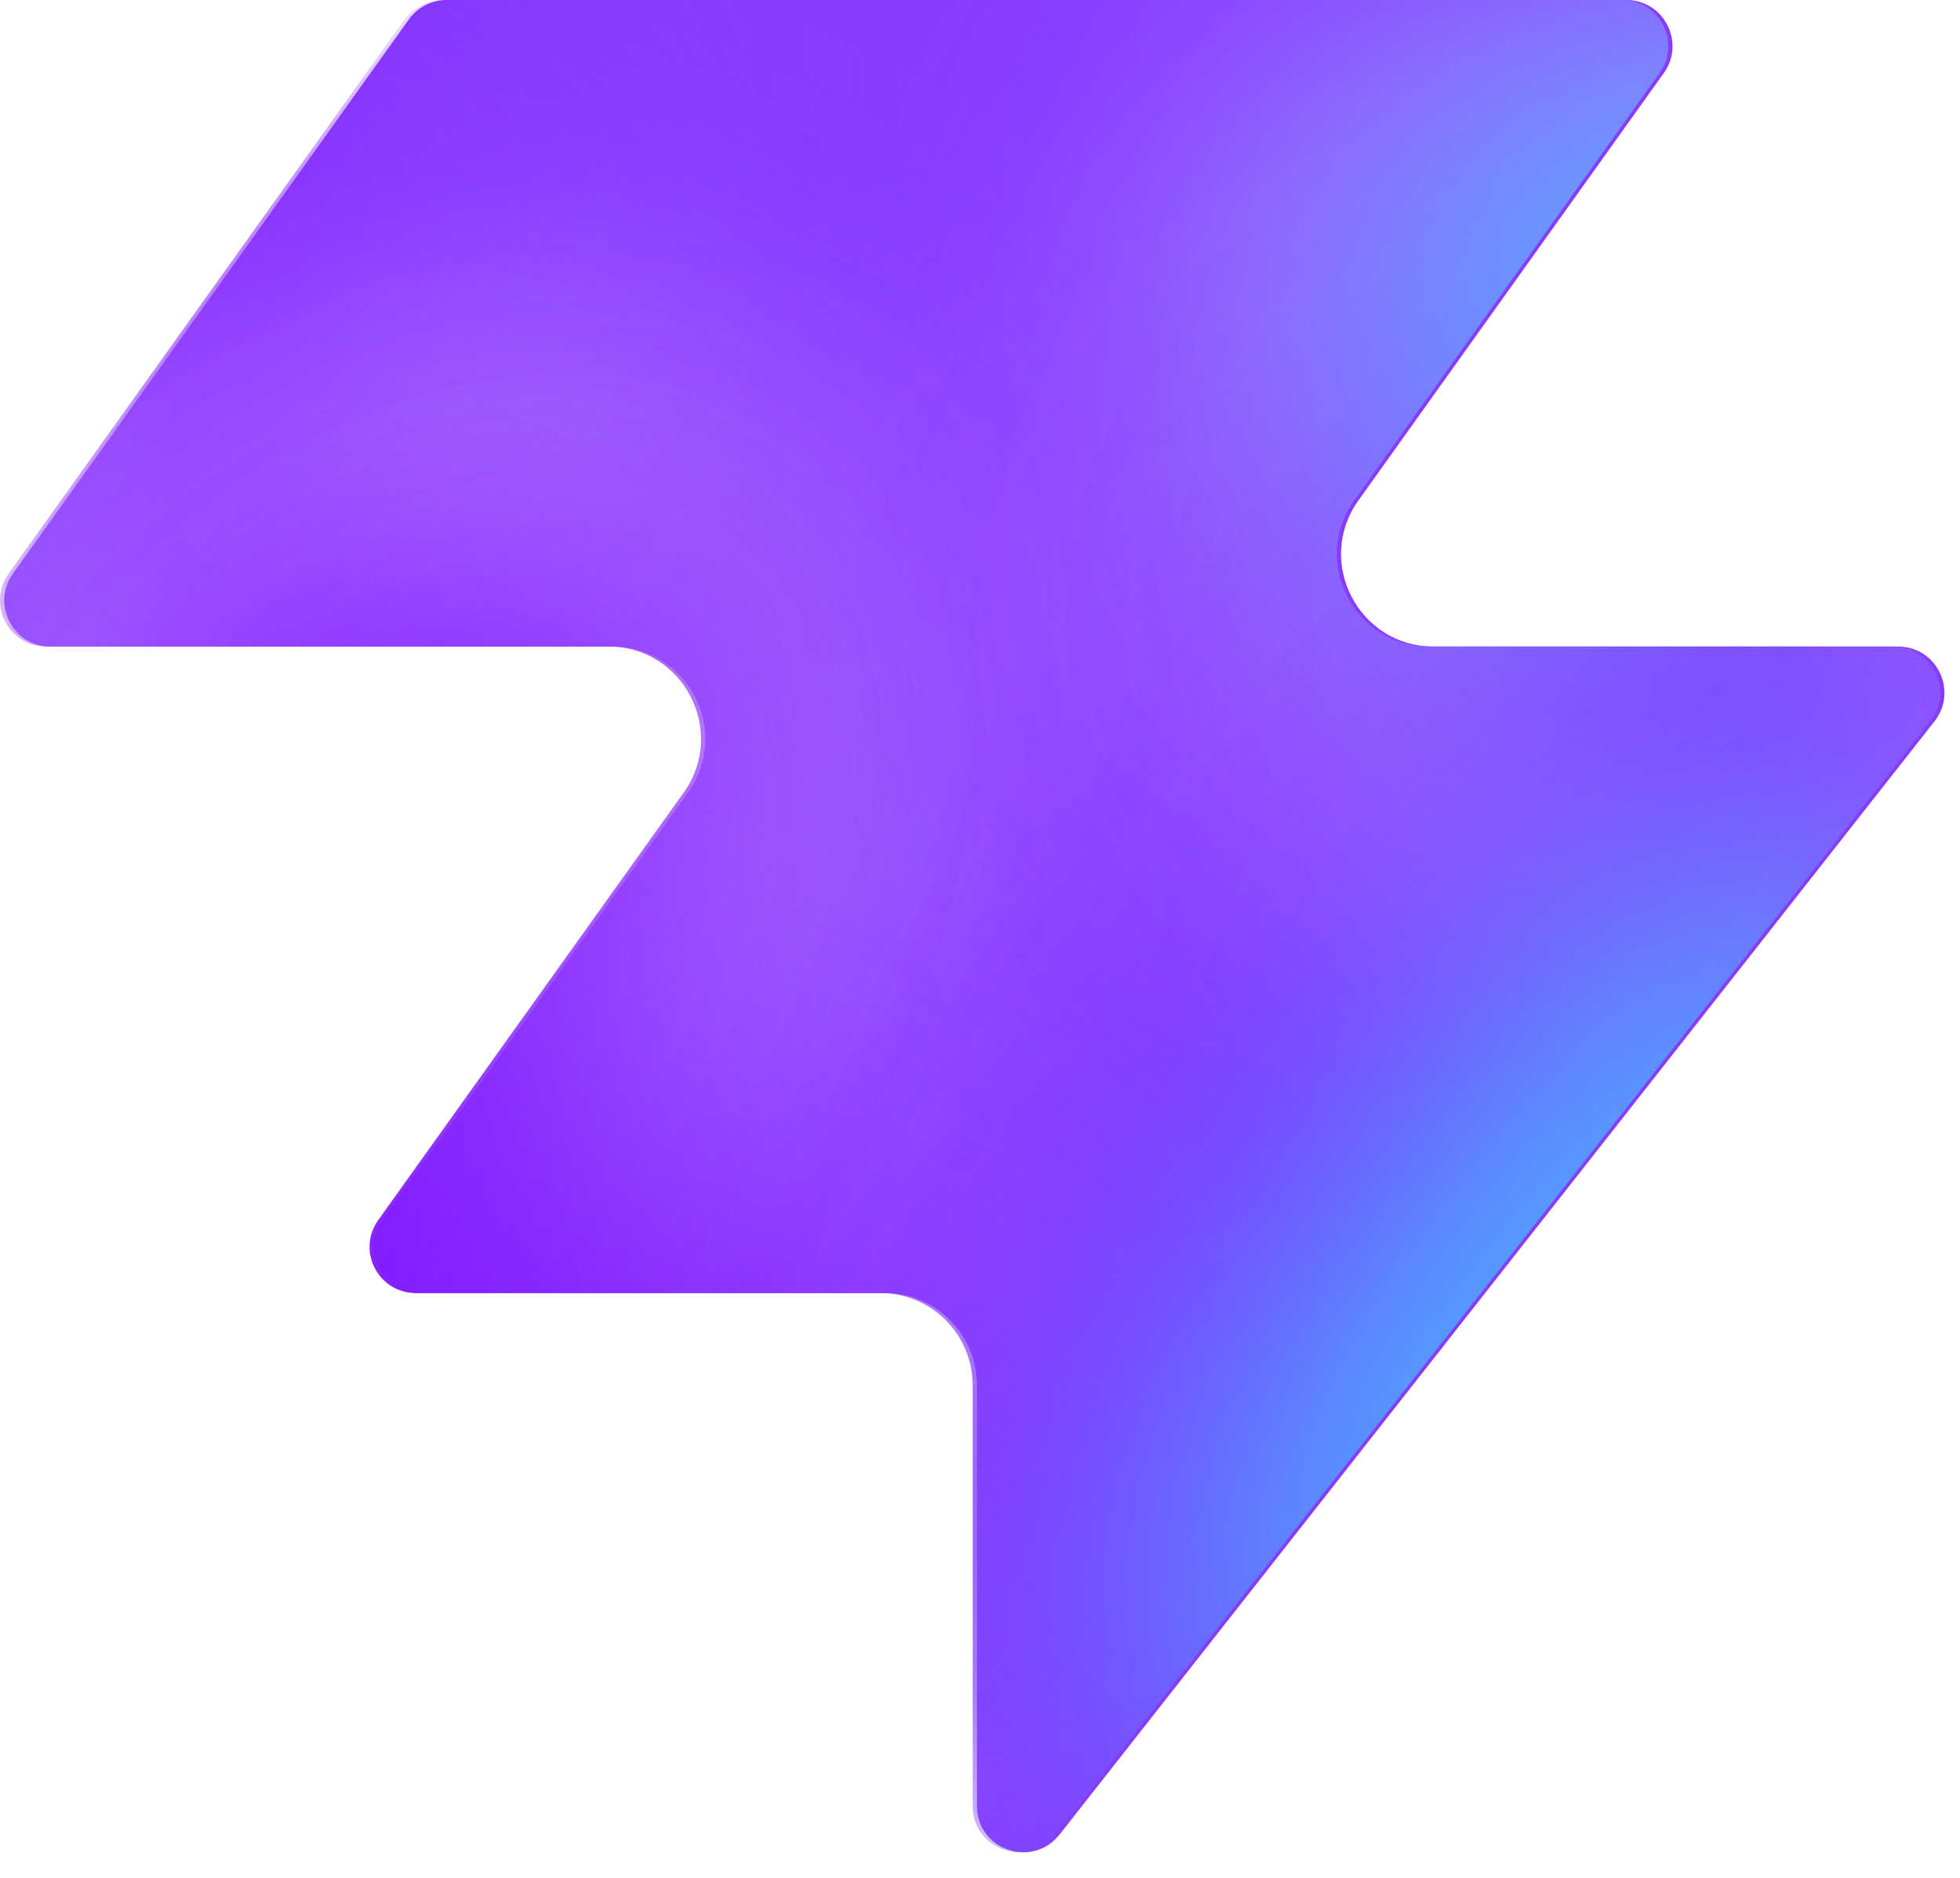
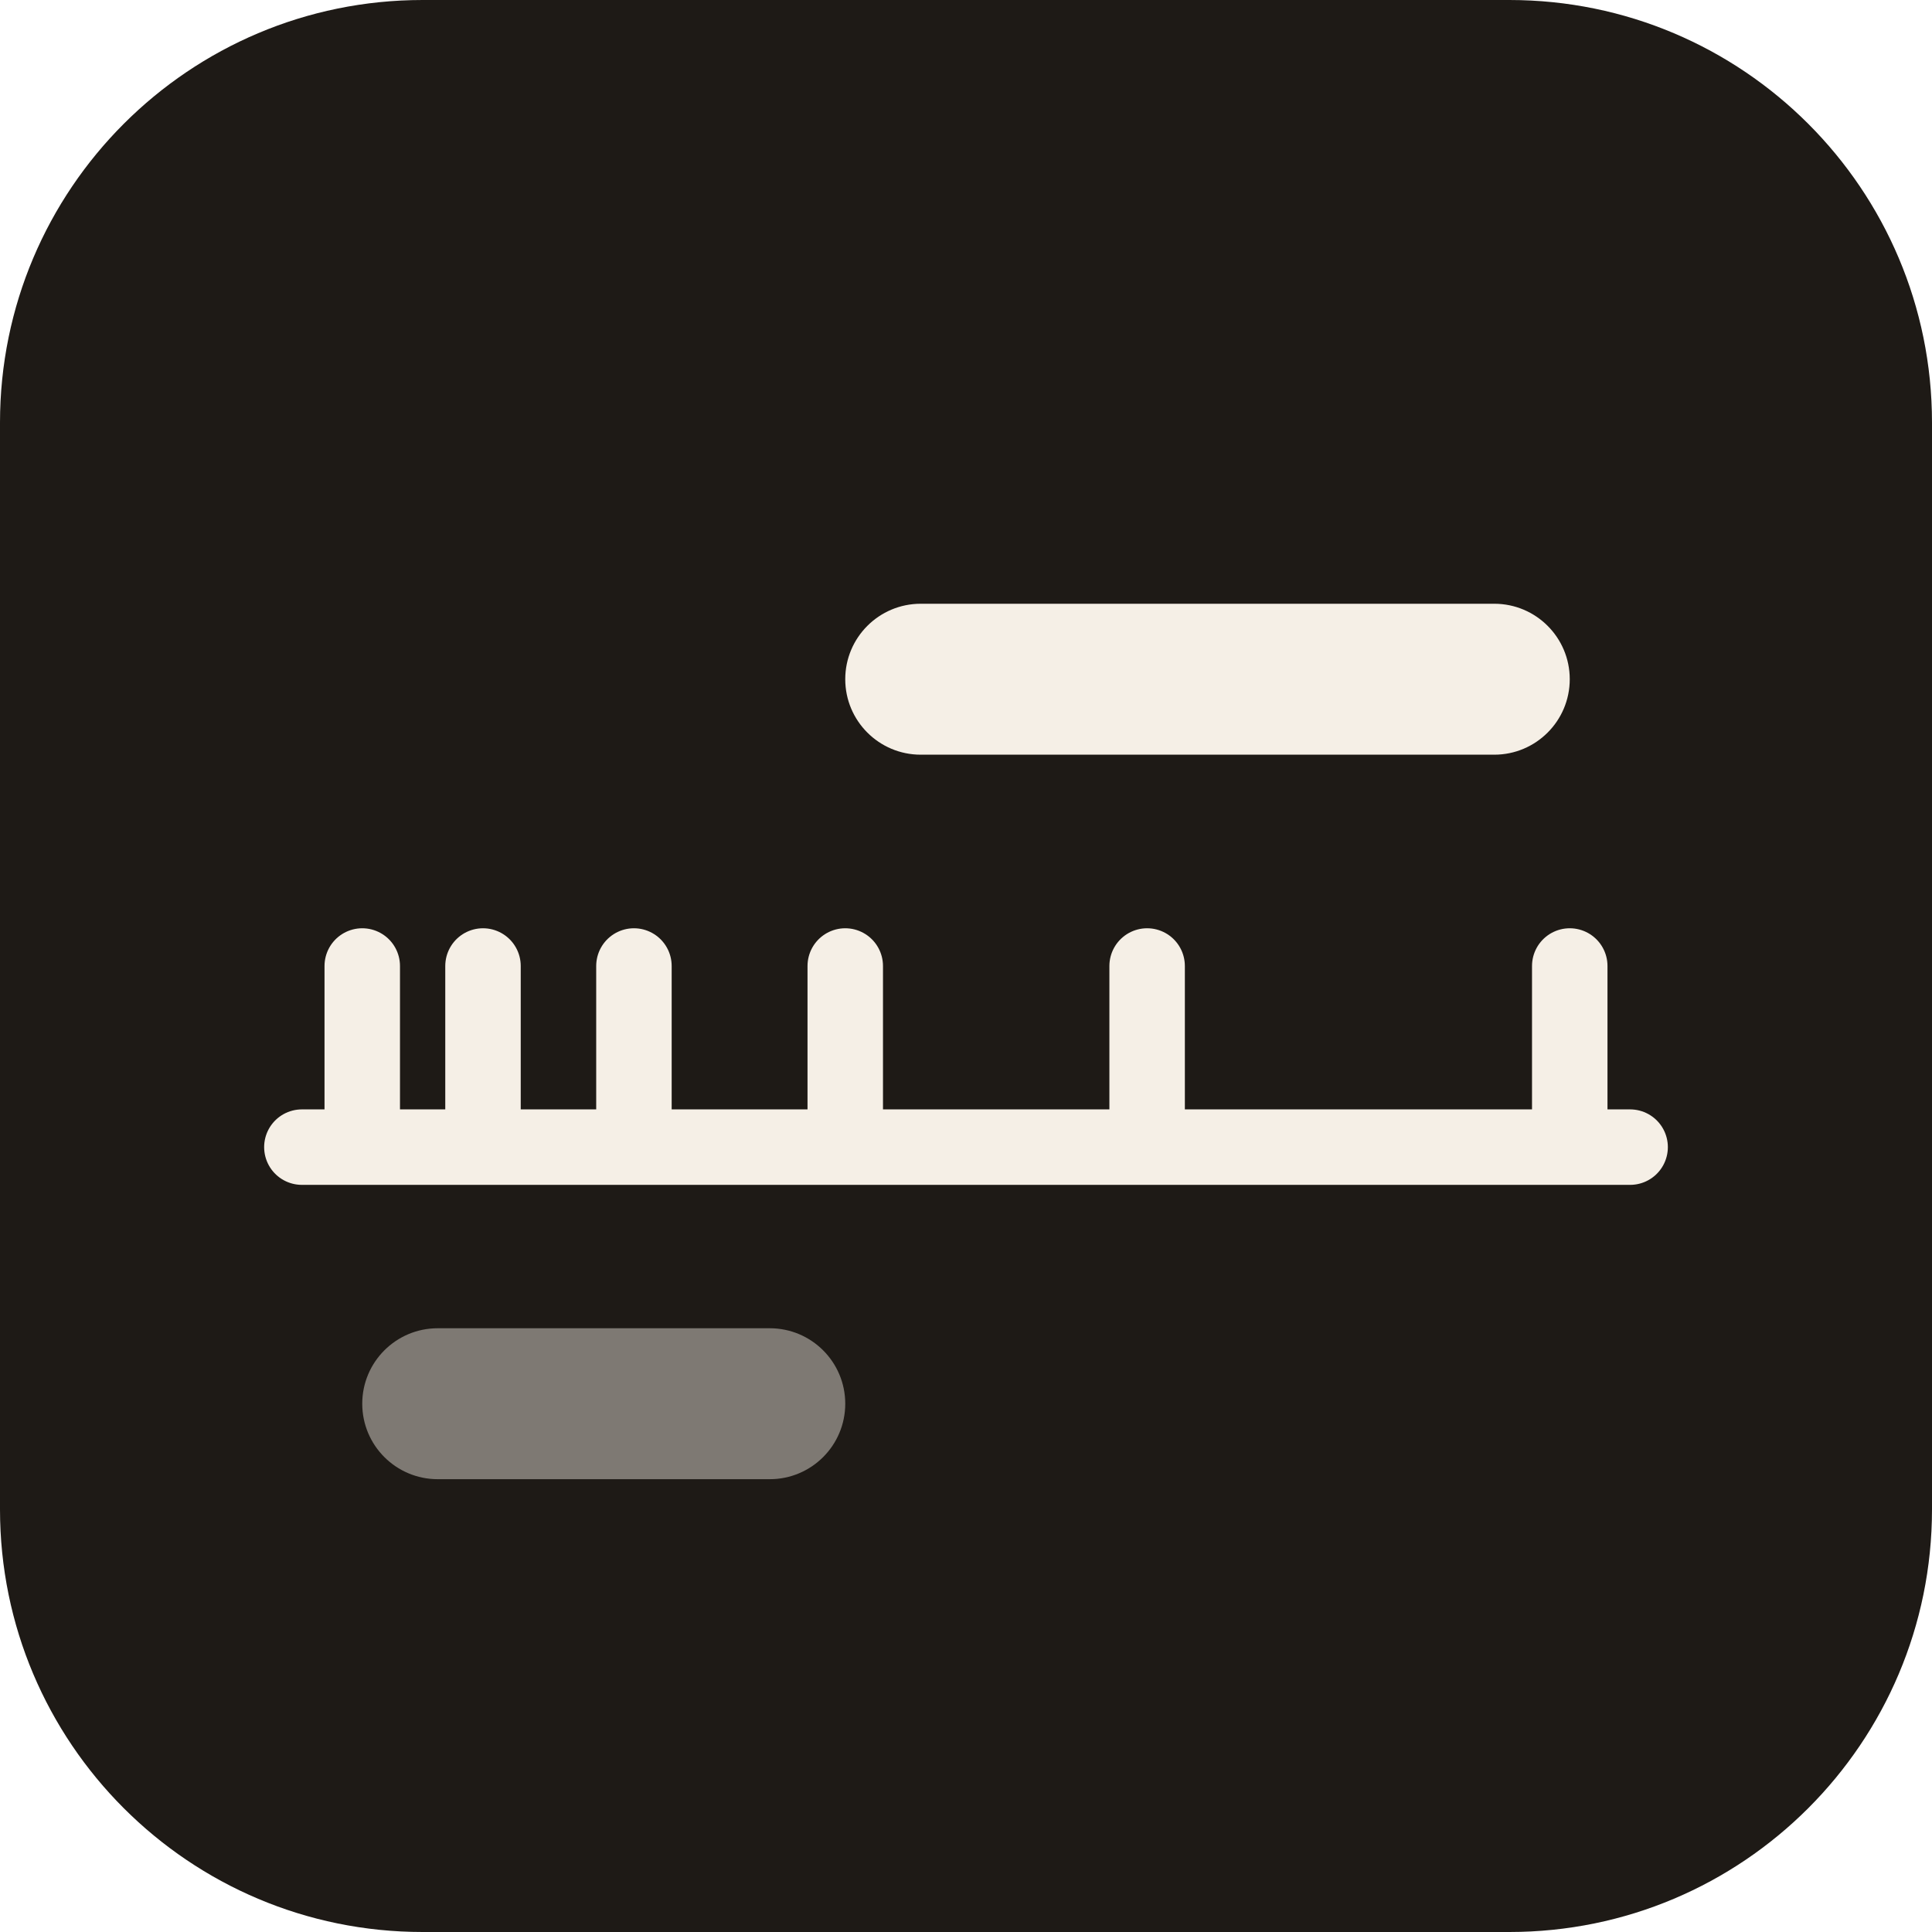
- <svg xmlns="http://www.w3.org/2000/svg" width="48" height="46" fill="none" viewBox="0 0 48 46">
-   <path fill="#863bff" d="M25.946 44.938c-.664.845-2.021.375-2.021-.698V33.937a2.26 2.26 0 0 0-2.262-2.262H10.287c-.92 0-1.456-1.04-.92-1.788l7.48-10.471c1.07-1.497 0-3.578-1.842-3.578H1.237c-.92 0-1.456-1.04-.92-1.788L10.013.474c.214-.297.556-.474.92-.474h28.894c.92 0 1.456 1.04.92 1.788l-7.48 10.471c-1.07 1.498 0 3.579 1.842 3.579h11.377c.943 0 1.473 1.088.89 1.83L25.947 44.94z" style="fill:#863bff;fill:color(display-p3 .525 .23 1);fill-opacity:1" />
-   <mask id="a" width="48" height="46" x="0" y="0" maskUnits="userSpaceOnUse" style="mask-type:alpha">
-     <path fill="#000" d="M25.842 44.938c-.664.844-2.021.375-2.021-.698V33.937a2.26 2.26 0 0 0-2.262-2.262H10.183c-.92 0-1.456-1.04-.92-1.788l7.48-10.471c1.07-1.498 0-3.579-1.842-3.579H1.133c-.92 0-1.456-1.04-.92-1.787L9.91.473c.214-.297.556-.474.92-.474h28.894c.92 0 1.456 1.04.92 1.788l-7.48 10.471c-1.07 1.498 0 3.578 1.842 3.578h11.377c.943 0 1.473 1.088.89 1.832L25.843 44.94z" style="fill:#000;fill-opacity:1" />
-   </mask>
-   <g mask="url(#a)">
-     <g filter="url(#b)">
-       <ellipse cx="5.508" cy="14.704" fill="#ede6ff" rx="5.508" ry="14.704" style="fill:#ede6ff;fill:color(display-p3 .927 .903 1);fill-opacity:1" transform="matrix(.00324 1 1 -.00324 -4.47 31.516)" />
-     </g>
-     <g filter="url(#c)">
-       <ellipse cx="10.399" cy="29.851" fill="#ede6ff" rx="10.399" ry="29.851" style="fill:#ede6ff;fill:color(display-p3 .927 .903 1);fill-opacity:1" transform="matrix(.00324 1 1 -.00324 -39.328 7.883)" />
-     </g>
-     <g filter="url(#d)">
-       <ellipse cx="5.508" cy="30.487" fill="#7e14ff" rx="5.508" ry="30.487" style="fill:#7e14ff;fill:color(display-p3 .492 .077 1);fill-opacity:1" transform="rotate(89.814 -25.913 -14.639)scale(1 -1)" />
-     </g>
-     <g filter="url(#e)">
-       <ellipse cx="5.508" cy="30.599" fill="#7e14ff" rx="5.508" ry="30.599" style="fill:#7e14ff;fill:color(display-p3 .492 .077 1);fill-opacity:1" transform="rotate(89.814 -32.644 -3.334)scale(1 -1)" />
-     </g>
-     <g filter="url(#f)">
-       <ellipse cx="5.508" cy="30.599" fill="#7e14ff" rx="5.508" ry="30.599" style="fill:#7e14ff;fill:color(display-p3 .492 .077 1);fill-opacity:1" transform="matrix(.00324 1 1 -.00324 -34.34 30.47)" />
-     </g>
-     <g filter="url(#g)">
-       <ellipse cx="14.072" cy="22.078" fill="#ede6ff" rx="14.072" ry="22.078" style="fill:#ede6ff;fill:color(display-p3 .927 .903 1);fill-opacity:1" transform="rotate(93.35 24.506 48.493)scale(-1 1)" />
-     </g>
-     <g filter="url(#h)">
-       <ellipse cx="3.47" cy="21.501" fill="#7e14ff" rx="3.47" ry="21.501" style="fill:#7e14ff;fill:color(display-p3 .492 .077 1);fill-opacity:1" transform="rotate(89.009 28.708 47.59)scale(-1 1)" />
-     </g>
-     <g filter="url(#i)">
-       <ellipse cx="3.47" cy="21.501" fill="#7e14ff" rx="3.47" ry="21.501" style="fill:#7e14ff;fill:color(display-p3 .492 .077 1);fill-opacity:1" transform="rotate(89.009 28.708 47.59)scale(-1 1)" />
-     </g>
-     <g filter="url(#j)">
-       <ellipse cx=".387" cy="8.972" fill="#7e14ff" rx="4.407" ry="29.108" style="fill:#7e14ff;fill:color(display-p3 .492 .077 1);fill-opacity:1" transform="rotate(39.51 .387 8.972)" />
-     </g>
-     <g filter="url(#k)">
-       <ellipse cx="47.523" cy="-6.092" fill="#7e14ff" rx="4.407" ry="29.108" style="fill:#7e14ff;fill:color(display-p3 .492 .077 1);fill-opacity:1" transform="rotate(37.892 47.523 -6.092)" />
-     </g>
-     <g filter="url(#l)">
-       <ellipse cx="41.412" cy="6.333" fill="#47bfff" rx="5.971" ry="9.665" style="fill:#47bfff;fill:color(display-p3 .28 .748 1);fill-opacity:1" transform="rotate(37.892 41.412 6.333)" />
-     </g>
-     <g filter="url(#m)">
-       <ellipse cx="-1.879" cy="38.332" fill="#7e14ff" rx="4.407" ry="29.108" style="fill:#7e14ff;fill:color(display-p3 .492 .077 1);fill-opacity:1" transform="rotate(37.892 -1.88 38.332)" />
-     </g>
-     <g filter="url(#n)">
-       <ellipse cx="-1.879" cy="38.332" fill="#7e14ff" rx="4.407" ry="29.108" style="fill:#7e14ff;fill:color(display-p3 .492 .077 1);fill-opacity:1" transform="rotate(37.892 -1.88 38.332)" />
-     </g>
-     <g filter="url(#o)">
-       <ellipse cx="35.651" cy="29.907" fill="#7e14ff" rx="4.407" ry="29.108" style="fill:#7e14ff;fill:color(display-p3 .492 .077 1);fill-opacity:1" transform="rotate(37.892 35.651 29.907)" />
-     </g>
-     <g filter="url(#p)">
-       <ellipse cx="38.418" cy="32.4" fill="#47bfff" rx="5.971" ry="15.297" style="fill:#47bfff;fill:color(display-p3 .28 .748 1);fill-opacity:1" transform="rotate(37.892 38.418 32.4)" />
-     </g>
-   </g>
-   <defs>
-     <filter id="b" width="60.045" height="41.654" x="-19.77" y="16.149" color-interpolation-filters="sRGB" filterUnits="userSpaceOnUse">
-       <feFlood flood-opacity="0" result="BackgroundImageFix" />
-       <feBlend in="SourceGraphic" in2="BackgroundImageFix" result="shape" />
-       <feGaussianBlur result="effect1_foregroundBlur_2002_17158" stdDeviation="7.659" />
-     </filter>
-     <filter id="c" width="90.34" height="51.437" x="-54.613" y="-7.533" color-interpolation-filters="sRGB" filterUnits="userSpaceOnUse">
-       <feFlood flood-opacity="0" result="BackgroundImageFix" />
-       <feBlend in="SourceGraphic" in2="BackgroundImageFix" result="shape" />
-       <feGaussianBlur result="effect1_foregroundBlur_2002_17158" stdDeviation="7.659" />
-     </filter>
-     <filter id="d" width="79.355" height="29.4" x="-49.64" y="2.03" color-interpolation-filters="sRGB" filterUnits="userSpaceOnUse">
-       <feFlood flood-opacity="0" result="BackgroundImageFix" />
-       <feBlend in="SourceGraphic" in2="BackgroundImageFix" result="shape" />
-       <feGaussianBlur result="effect1_foregroundBlur_2002_17158" stdDeviation="4.596" />
-     </filter>
-     <filter id="e" width="79.579" height="29.4" x="-45.045" y="20.029" color-interpolation-filters="sRGB" filterUnits="userSpaceOnUse">
-       <feFlood flood-opacity="0" result="BackgroundImageFix" />
-       <feBlend in="SourceGraphic" in2="BackgroundImageFix" result="shape" />
-       <feGaussianBlur result="effect1_foregroundBlur_2002_17158" stdDeviation="4.596" />
-     </filter>
-     <filter id="f" width="79.579" height="29.4" x="-43.513" y="21.178" color-interpolation-filters="sRGB" filterUnits="userSpaceOnUse">
-       <feFlood flood-opacity="0" result="BackgroundImageFix" />
-       <feBlend in="SourceGraphic" in2="BackgroundImageFix" result="shape" />
-       <feGaussianBlur result="effect1_foregroundBlur_2002_17158" stdDeviation="4.596" />
-     </filter>
-     <filter id="g" width="74.749" height="58.852" x="15.756" y="-17.901" color-interpolation-filters="sRGB" filterUnits="userSpaceOnUse">
-       <feFlood flood-opacity="0" result="BackgroundImageFix" />
-       <feBlend in="SourceGraphic" in2="BackgroundImageFix" result="shape" />
-       <feGaussianBlur result="effect1_foregroundBlur_2002_17158" stdDeviation="7.659" />
-     </filter>
-     <filter id="h" width="61.377" height="25.362" x="23.548" y="2.284" color-interpolation-filters="sRGB" filterUnits="userSpaceOnUse">
-       <feFlood flood-opacity="0" result="BackgroundImageFix" />
-       <feBlend in="SourceGraphic" in2="BackgroundImageFix" result="shape" />
-       <feGaussianBlur result="effect1_foregroundBlur_2002_17158" stdDeviation="4.596" />
-     </filter>
-     <filter id="i" width="61.377" height="25.362" x="23.548" y="2.284" color-interpolation-filters="sRGB" filterUnits="userSpaceOnUse">
-       <feFlood flood-opacity="0" result="BackgroundImageFix" />
-       <feBlend in="SourceGraphic" in2="BackgroundImageFix" result="shape" />
-       <feGaussianBlur result="effect1_foregroundBlur_2002_17158" stdDeviation="4.596" />
-     </filter>
-     <filter id="j" width="56.045" height="63.649" x="-27.636" y="-22.853" color-interpolation-filters="sRGB" filterUnits="userSpaceOnUse">
-       <feFlood flood-opacity="0" result="BackgroundImageFix" />
-       <feBlend in="SourceGraphic" in2="BackgroundImageFix" result="shape" />
-       <feGaussianBlur result="effect1_foregroundBlur_2002_17158" stdDeviation="4.596" />
-     </filter>
-     <filter id="k" width="54.814" height="64.646" x="20.116" y="-38.415" color-interpolation-filters="sRGB" filterUnits="userSpaceOnUse">
-       <feFlood flood-opacity="0" result="BackgroundImageFix" />
-       <feBlend in="SourceGraphic" in2="BackgroundImageFix" result="shape" />
-       <feGaussianBlur result="effect1_foregroundBlur_2002_17158" stdDeviation="4.596" />
-     </filter>
-     <filter id="l" width="33.541" height="35.313" x="24.641" y="-11.323" color-interpolation-filters="sRGB" filterUnits="userSpaceOnUse">
-       <feFlood flood-opacity="0" result="BackgroundImageFix" />
-       <feBlend in="SourceGraphic" in2="BackgroundImageFix" result="shape" />
-       <feGaussianBlur result="effect1_foregroundBlur_2002_17158" stdDeviation="4.596" />
-     </filter>
-     <filter id="m" width="54.814" height="64.646" x="-29.286" y="6.009" color-interpolation-filters="sRGB" filterUnits="userSpaceOnUse">
-       <feFlood flood-opacity="0" result="BackgroundImageFix" />
-       <feBlend in="SourceGraphic" in2="BackgroundImageFix" result="shape" />
-       <feGaussianBlur result="effect1_foregroundBlur_2002_17158" stdDeviation="4.596" />
-     </filter>
-     <filter id="n" width="54.814" height="64.646" x="-29.286" y="6.009" color-interpolation-filters="sRGB" filterUnits="userSpaceOnUse">
-       <feFlood flood-opacity="0" result="BackgroundImageFix" />
-       <feBlend in="SourceGraphic" in2="BackgroundImageFix" result="shape" />
-       <feGaussianBlur result="effect1_foregroundBlur_2002_17158" stdDeviation="4.596" />
-     </filter>
-     <filter id="o" width="54.814" height="64.646" x="8.244" y="-2.416" color-interpolation-filters="sRGB" filterUnits="userSpaceOnUse">
-       <feFlood flood-opacity="0" result="BackgroundImageFix" />
-       <feBlend in="SourceGraphic" in2="BackgroundImageFix" result="shape" />
-       <feGaussianBlur result="effect1_foregroundBlur_2002_17158" stdDeviation="4.596" />
-     </filter>
-     <filter id="p" width="39.409" height="43.623" x="18.713" y="10.588" color-interpolation-filters="sRGB" filterUnits="userSpaceOnUse">
-       <feFlood flood-opacity="0" result="BackgroundImageFix" />
-       <feBlend in="SourceGraphic" in2="BackgroundImageFix" result="shape" />
-       <feGaussianBlur result="effect1_foregroundBlur_2002_17158" stdDeviation="4.596" />
-     </filter>
-   </defs>
+ <svg xmlns="http://www.w3.org/2000/svg" viewBox="0 0 64 64">
+   <rect width="64" height="64" rx="14" fill="#1e1a16" />
+   <path d="M10 38h44M12 38v-6M16 38v-6M21 38v-6M28 38v-6M38 38v-6M52 38v-6" stroke="#f5efe6" stroke-width="2.5" stroke-linecap="round" />
+   <rect x="28" y="20" width="24" height="5" rx="2.5" fill="#f5efe6" />
+   <rect x="12" y="44" width="16" height="5" rx="2.5" fill="#f5efe6" fill-opacity=".45" />
</svg>
